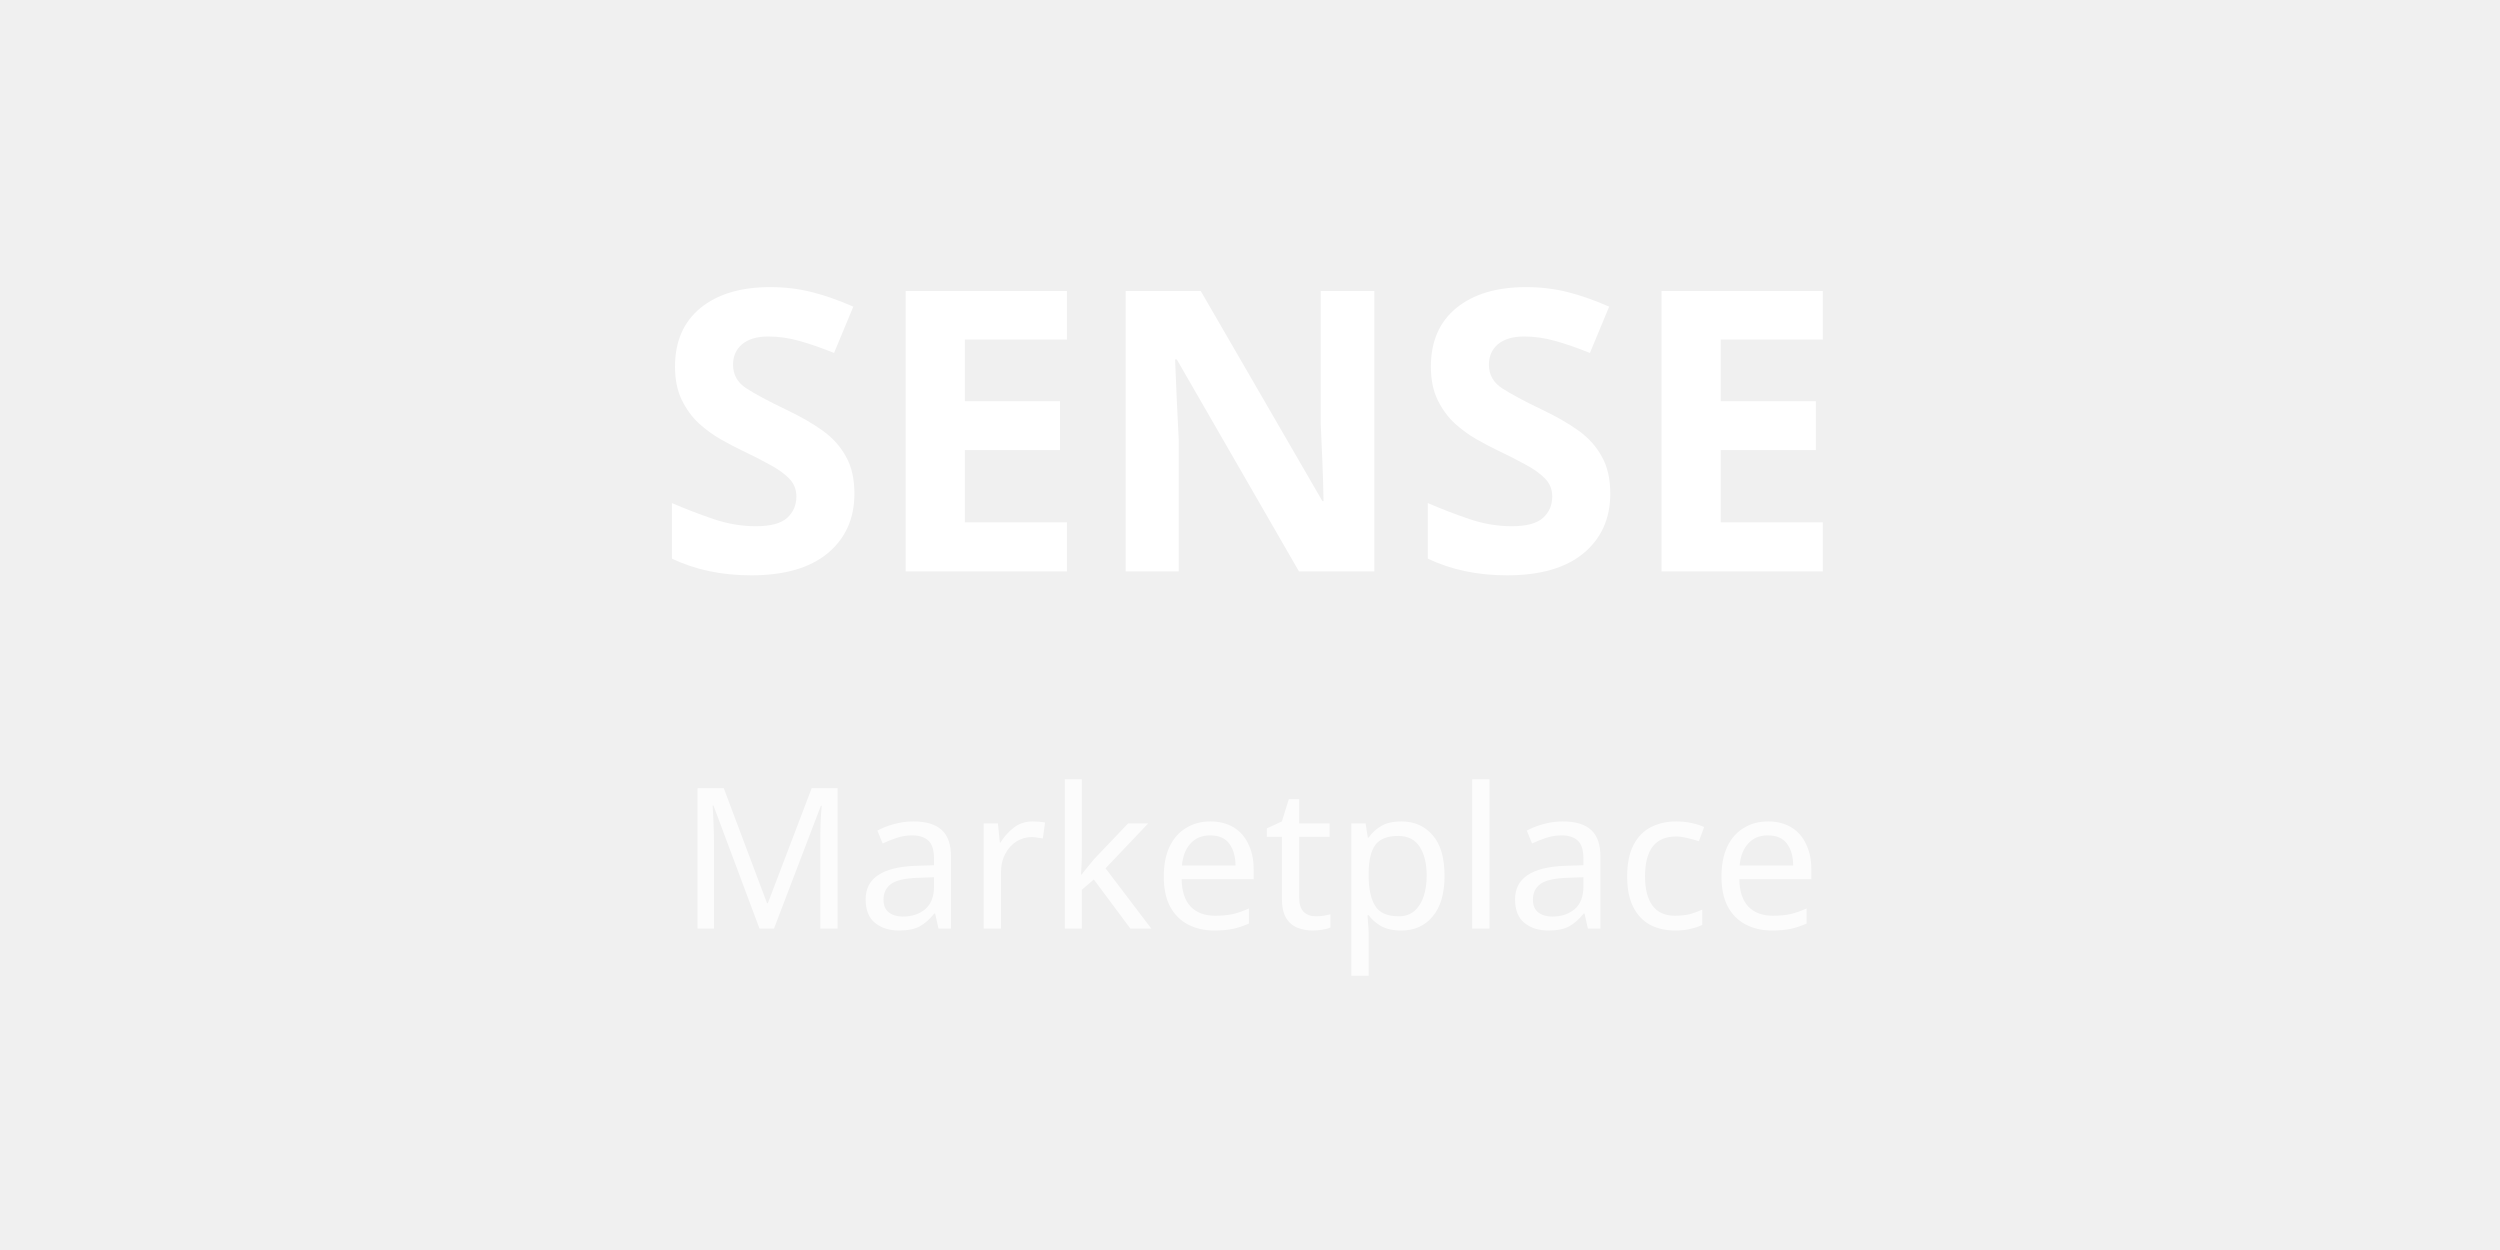
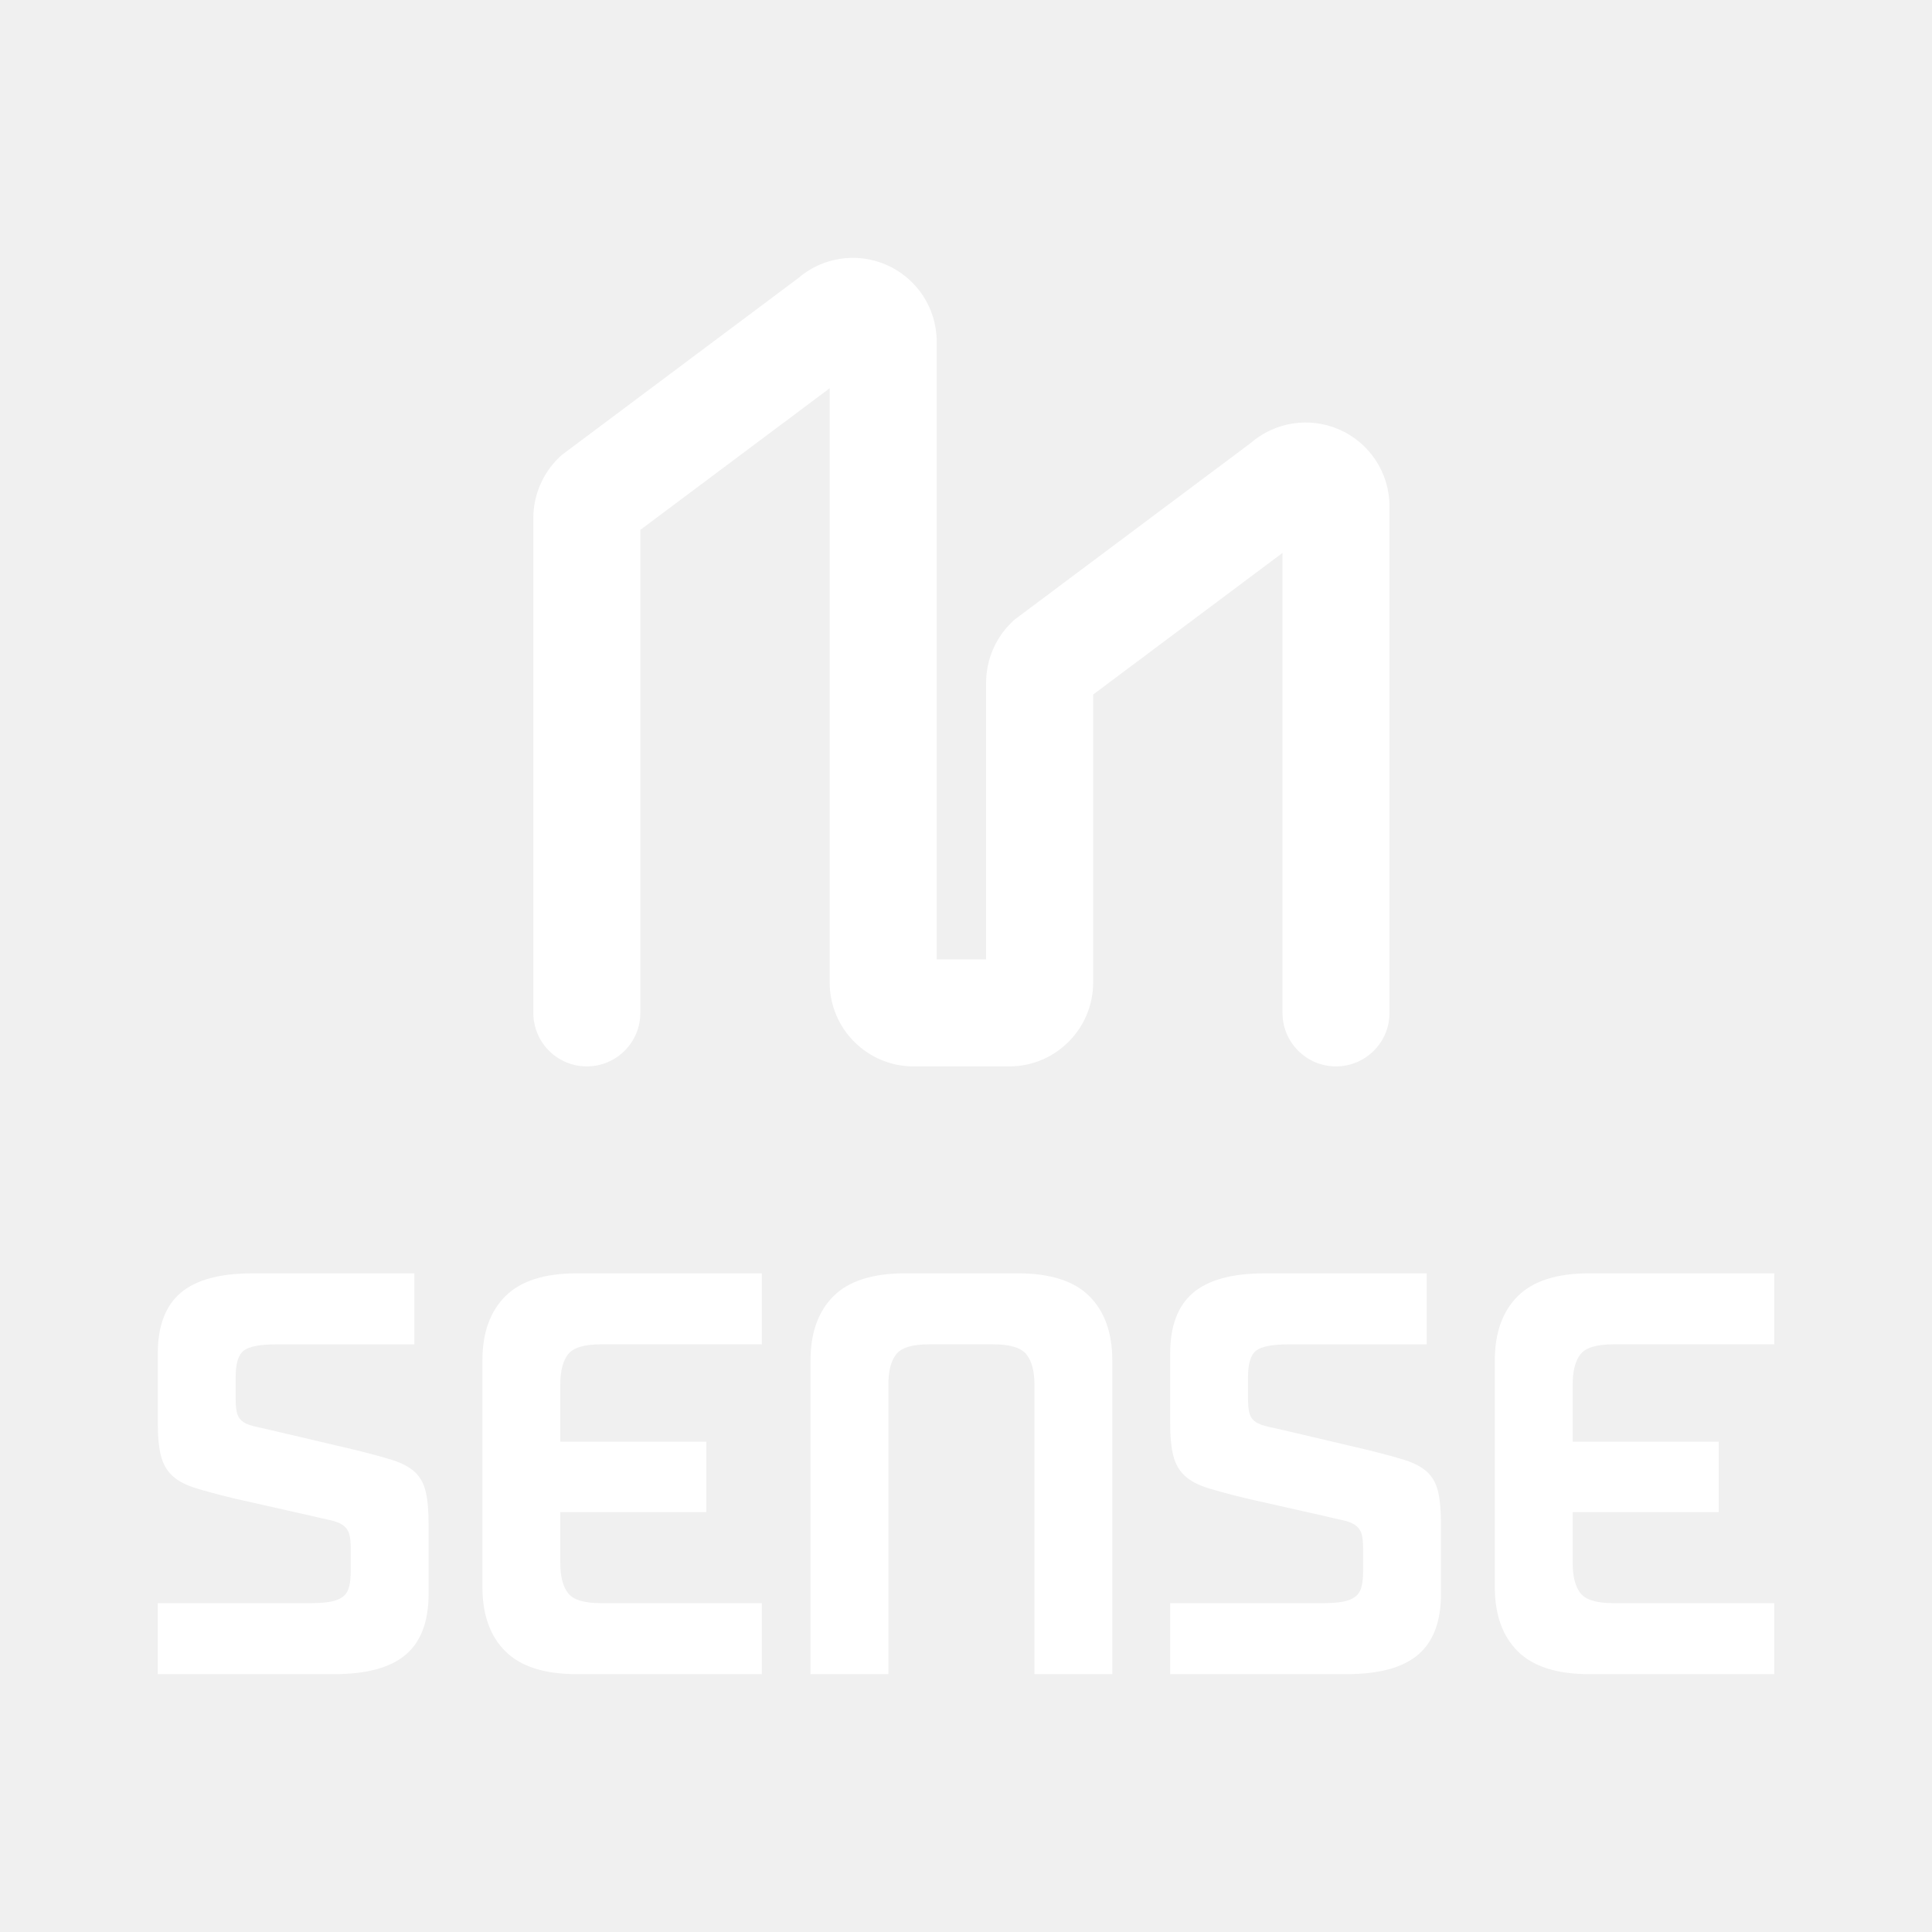
- <svg xmlns="http://www.w3.org/2000/svg" width="140" height="70" viewBox="0 0 140 70" fill="none">
-   <rect width="140" height="70" rx="4" fill="none" />
-   <text x="70" y="32" text-anchor="middle" font-family="sans-serif" font-weight="700" font-size="22" fill="white">SENSE</text>
-   <text x="70" y="52" text-anchor="middle" font-family="sans-serif" font-weight="400" font-size="11" fill="white" opacity="0.8">Marketplace</text>
+ <svg xmlns="http://www.w3.org/2000/svg" id="Capa_1" data-name="Capa 1" viewBox="0 0 1080 1080">
+   <defs>
+     <style>      .cls-1 {        fill: #fff;      }    </style>
+   </defs>
+   <g>
+     <path class="cls-1" d="M197.98,810.39c8.75,2.14,15.84,4.06,21.29,5.76,5.44,1.71,9.65,3.95,12.64,6.72,2.98,2.78,5.01,6.46,6.08,11.04,1.07,4.59,1.6,10.72,1.6,18.41v38.73c0,15.37-4.27,26.68-12.8,33.93-8.54,7.26-21.88,10.88-40.01,10.88h-98.59v-39.69h85.15c4.69,0,8.48-.27,11.36-.8,2.88-.53,5.17-1.44,6.88-2.72,1.71-1.28,2.88-3.09,3.52-5.44.64-2.35.96-5.44.96-9.28v-12.16c0-3.84-.32-6.72-.96-8.64s-1.82-3.47-3.52-4.64c-1.71-1.17-4.06-2.08-7.04-2.72-2.99-.64-6.72-1.49-11.2-2.56l-42.57-9.6c-8.75-2.13-15.9-4.05-21.45-5.76-5.55-1.71-9.87-4-12.96-6.88-3.1-2.88-5.23-6.61-6.4-11.2-1.18-4.59-1.76-10.72-1.76-18.41v-38.73c0-15.37,4.27-26.67,12.8-33.93,8.53-7.25,21.87-10.88,40.01-10.88h90.59v39.69h-77.14c-9.18,0-15.26,1.18-18.25,3.52-2.99,2.35-4.48,7.26-4.48,14.72v12.16c0,3.84.32,6.72.96,8.64.64,1.92,1.81,3.42,3.52,4.48,1.71,1.07,4.05,1.92,7.04,2.56,2.99.64,6.72,1.5,11.2,2.56l43.53,10.24Z" />
+     <path class="cls-1" d="M269.68,760.45c0-15.37,4.27-27.31,12.8-35.85,8.53-8.53,21.87-12.8,40.01-12.8h103.39v39.69h-89.95c-9.39,0-15.52,1.87-18.4,5.6-2.88,3.74-4.32,9.34-4.32,16.8v32.01h81.62v39.37h-81.62v28.49c0,7.47,1.44,13.07,4.32,16.81,2.88,3.74,9.01,5.6,18.4,5.6h89.95v39.69h-103.39c-18.14,0-31.48-4.27-40.01-12.8-8.54-8.53-12.8-20.49-12.8-35.85v-126.76Z" />
+     <path class="cls-1" d="M568.97,711.8c18.13,0,31.47,4.27,40.01,12.8,8.53,8.54,12.8,20.49,12.8,35.85v175.41h-43.53v-161.97c0-7.47-1.5-13.07-4.48-16.8-2.99-3.73-9.18-5.6-18.57-5.6h-35.85c-9.39,0-15.53,1.87-18.41,5.6-2.88,3.74-4.32,9.34-4.32,16.8v161.97h-43.53v-175.41c0-15.37,4.27-27.31,12.8-35.85,8.53-8.53,21.87-12.8,40.01-12.8h63.06Z" />
+     <path class="cls-1" d="M763.91,810.39c8.75,2.14,15.84,4.06,21.29,5.76,5.44,1.71,9.65,3.95,12.64,6.72,2.98,2.78,5.01,6.46,6.08,11.04,1.07,4.59,1.6,10.72,1.6,18.41v38.73c0,15.37-4.27,26.68-12.8,33.93-8.54,7.26-21.88,10.88-40.01,10.88h-98.59v-39.69h85.15c4.69,0,8.48-.27,11.36-.8,2.88-.53,5.17-1.44,6.88-2.72,1.71-1.28,2.88-3.09,3.52-5.44.64-2.35.96-5.44.96-9.28v-12.16c0-3.84-.32-6.72-.96-8.64s-1.82-3.47-3.52-4.64c-1.71-1.17-4.06-2.08-7.04-2.72-2.99-.64-6.72-1.49-11.2-2.56l-42.57-9.6c-8.75-2.13-15.9-4.05-21.45-5.76-5.55-1.71-9.87-4-12.96-6.88-3.1-2.88-5.23-6.61-6.4-11.2-1.18-4.59-1.76-10.72-1.76-18.41v-38.73c0-15.37,4.27-26.67,12.8-33.93,8.53-7.25,21.87-10.88,40.01-10.88h90.59v39.69h-77.14c-9.18,0-15.26,1.18-18.25,3.52-2.99,2.35-4.48,7.26-4.48,14.72v12.16c0,3.84.32,6.72.96,8.64.64,1.92,1.81,3.42,3.52,4.48,1.71,1.07,4.05,1.92,7.04,2.56,2.99.64,6.72,1.5,11.2,2.56l43.53,10.24Z" />
+     <path class="cls-1" d="M835.61,760.45c0-15.37,4.27-27.31,12.8-35.85,8.53-8.53,21.87-12.8,40.01-12.8h103.39v39.69h-89.95c-9.39,0-15.52,1.87-18.4,5.6-2.88,3.74-4.32,9.34-4.32,16.8v32.01h81.62v39.37h-81.62v28.49c0,7.47,1.44,13.07,4.32,16.81,2.88,3.74,9.01,5.6,18.4,5.6h89.95v39.69h-103.39c-18.14,0-31.48-4.27-40.01-12.8-8.54-8.53-12.8-20.49-12.8-35.85v-126.76Z" />
+   </g>
+   <path class="cls-1" d="M746.84,596.13c-16.52,0-29.91-13.39-29.91-29.91v-257.13l-105.85,79.16v161c0,25.85-21.03,46.88-46.88,46.88h-53.52c-25.85,0-46.88-21.03-46.88-46.88V217.04l-105.85,79.16v270.01c0,16.52-13.39,29.91-29.91,29.91s-29.91-13.39-29.91-29.91v-276.65c0-12.72,5.27-25.06,14.46-33.86l1.31-1.26,132.11-98.8c13.51-11.75,32.56-14.81,49.15-7.73,17.3,7.38,28.47,24.31,28.47,43.11v345.28h27.61v-154.7c0-12.72,5.27-25.06,14.46-33.86l1.31-1.26,132.11-98.8c13.52-11.75,32.56-14.81,49.15-7.73,17.3,7.38,28.47,24.31,28.47,43.11v283.15c0,16.52-13.39,29.91-29.91,29.91Z" />
</svg>
